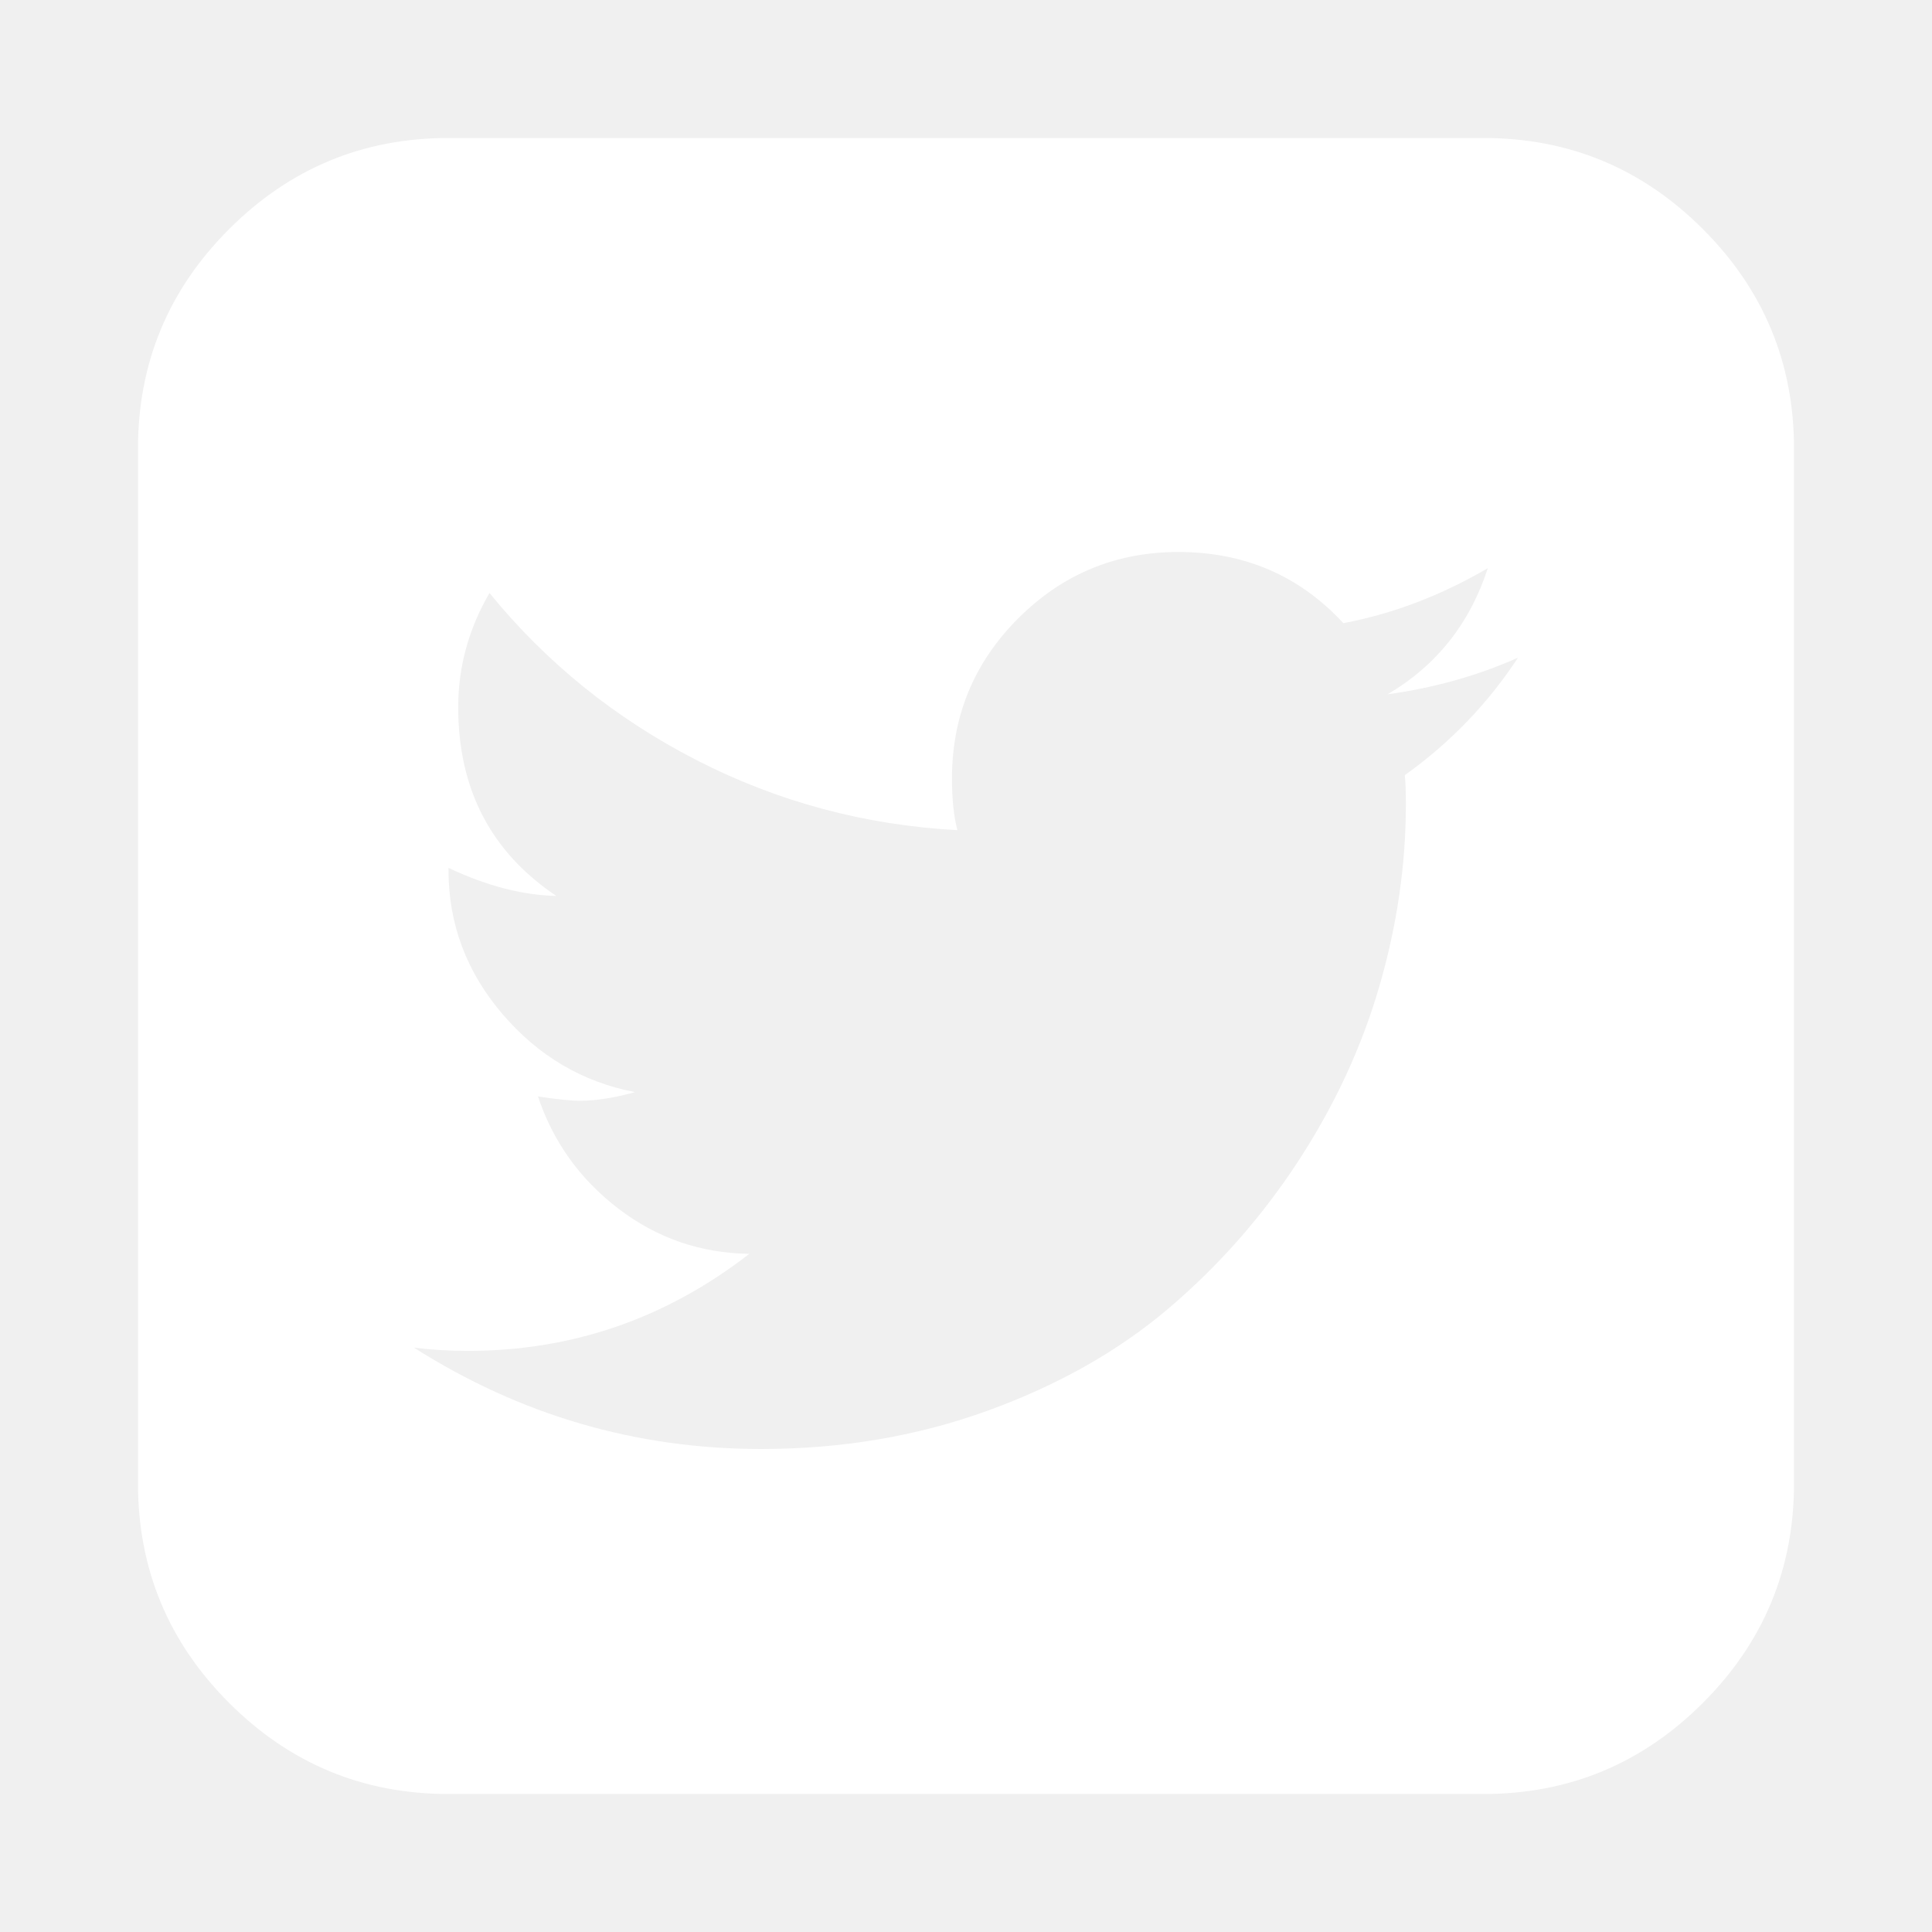
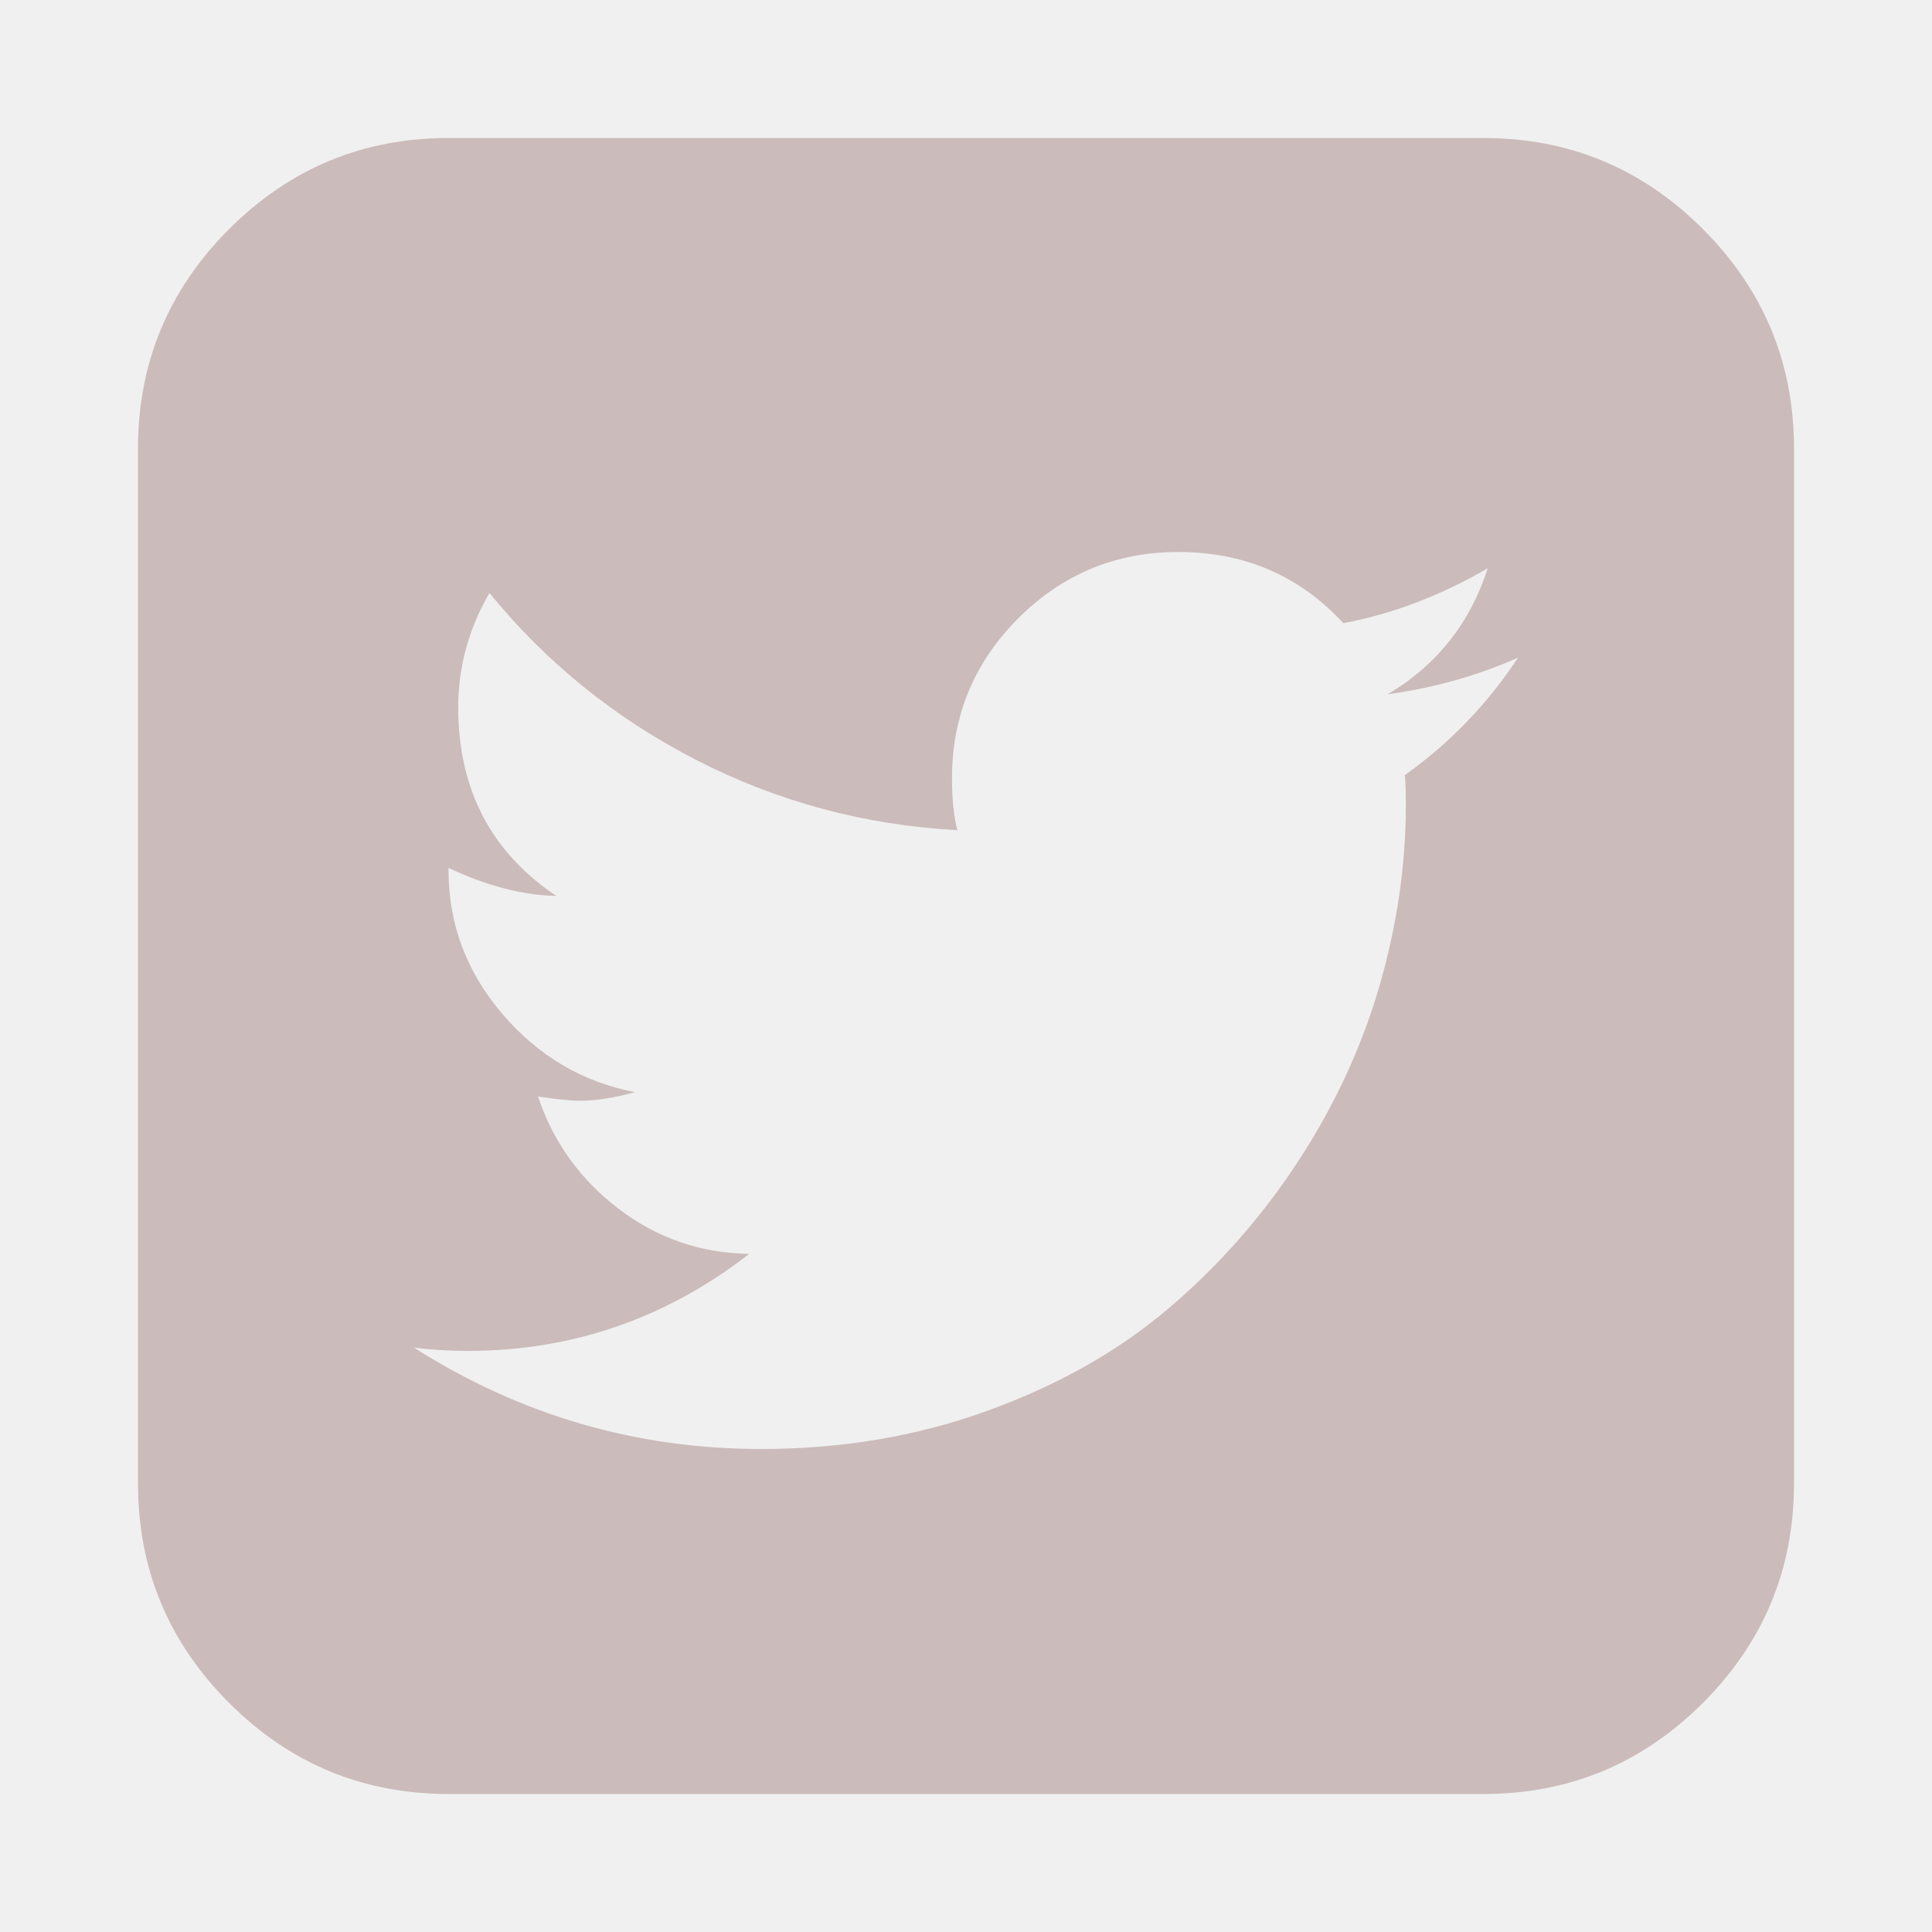
<svg xmlns="http://www.w3.org/2000/svg" width="1792" height="1792" viewBox="0 0 1792 1792">
-   <path fill="#fff" d="M1408 610q-56 25-121 34 68-40 93-117-65 38-134 51-61-66-153-66-87 0-148.5 61.5t-61.5 148.5q0 29 5 48-129-7-242-65t-192-155q-29 50-29 106 0 114 91 175-47-1-100-26v2q0 75 50 133.5t123 72.5q-29 8-51 8-13 0-39-4 21 63 74.5 104t121.5 42q-116 90-261 90-26 0-50-3 148 94 322 94 112 0 210-35.5t168-95 120.5-137 75-162 24.5-168.5q0-18-1-27 63-45 105-109zm256-194v960q0 119-84.5 203.5t-203.5 84.5h-960q-119 0-203.5-84.5t-84.5-203.5v-960q0-119 84.5-203.5t203.5-84.5h960q119 0 203.5 84.5t84.5 203.5z" />
+   <path fill="#cbb" d="M1408 610q-56 25-121 34 68-40 93-117-65 38-134 51-61-66-153-66-87 0-148.5 61.5t-61.5 148.5q0 29 5 48-129-7-242-65t-192-155q-29 50-29 106 0 114 91 175-47-1-100-26v2q0 75 50 133.5t123 72.5q-29 8-51 8-13 0-39-4 21 63 74.5 104t121.5 42q-116 90-261 90-26 0-50-3 148 94 322 94 112 0 210-35.5t168-95 120.5-137 75-162 24.5-168.5q0-18-1-27 63-45 105-109zm256-194v960q0 119-84.5 203.5t-203.5 84.5h-960q-119 0-203.5-84.5t-84.5-203.5v-960q0-119 84.5-203.5t203.5-84.5h960q119 0 203.5 84.5t84.5 203.5z" />
</svg>
